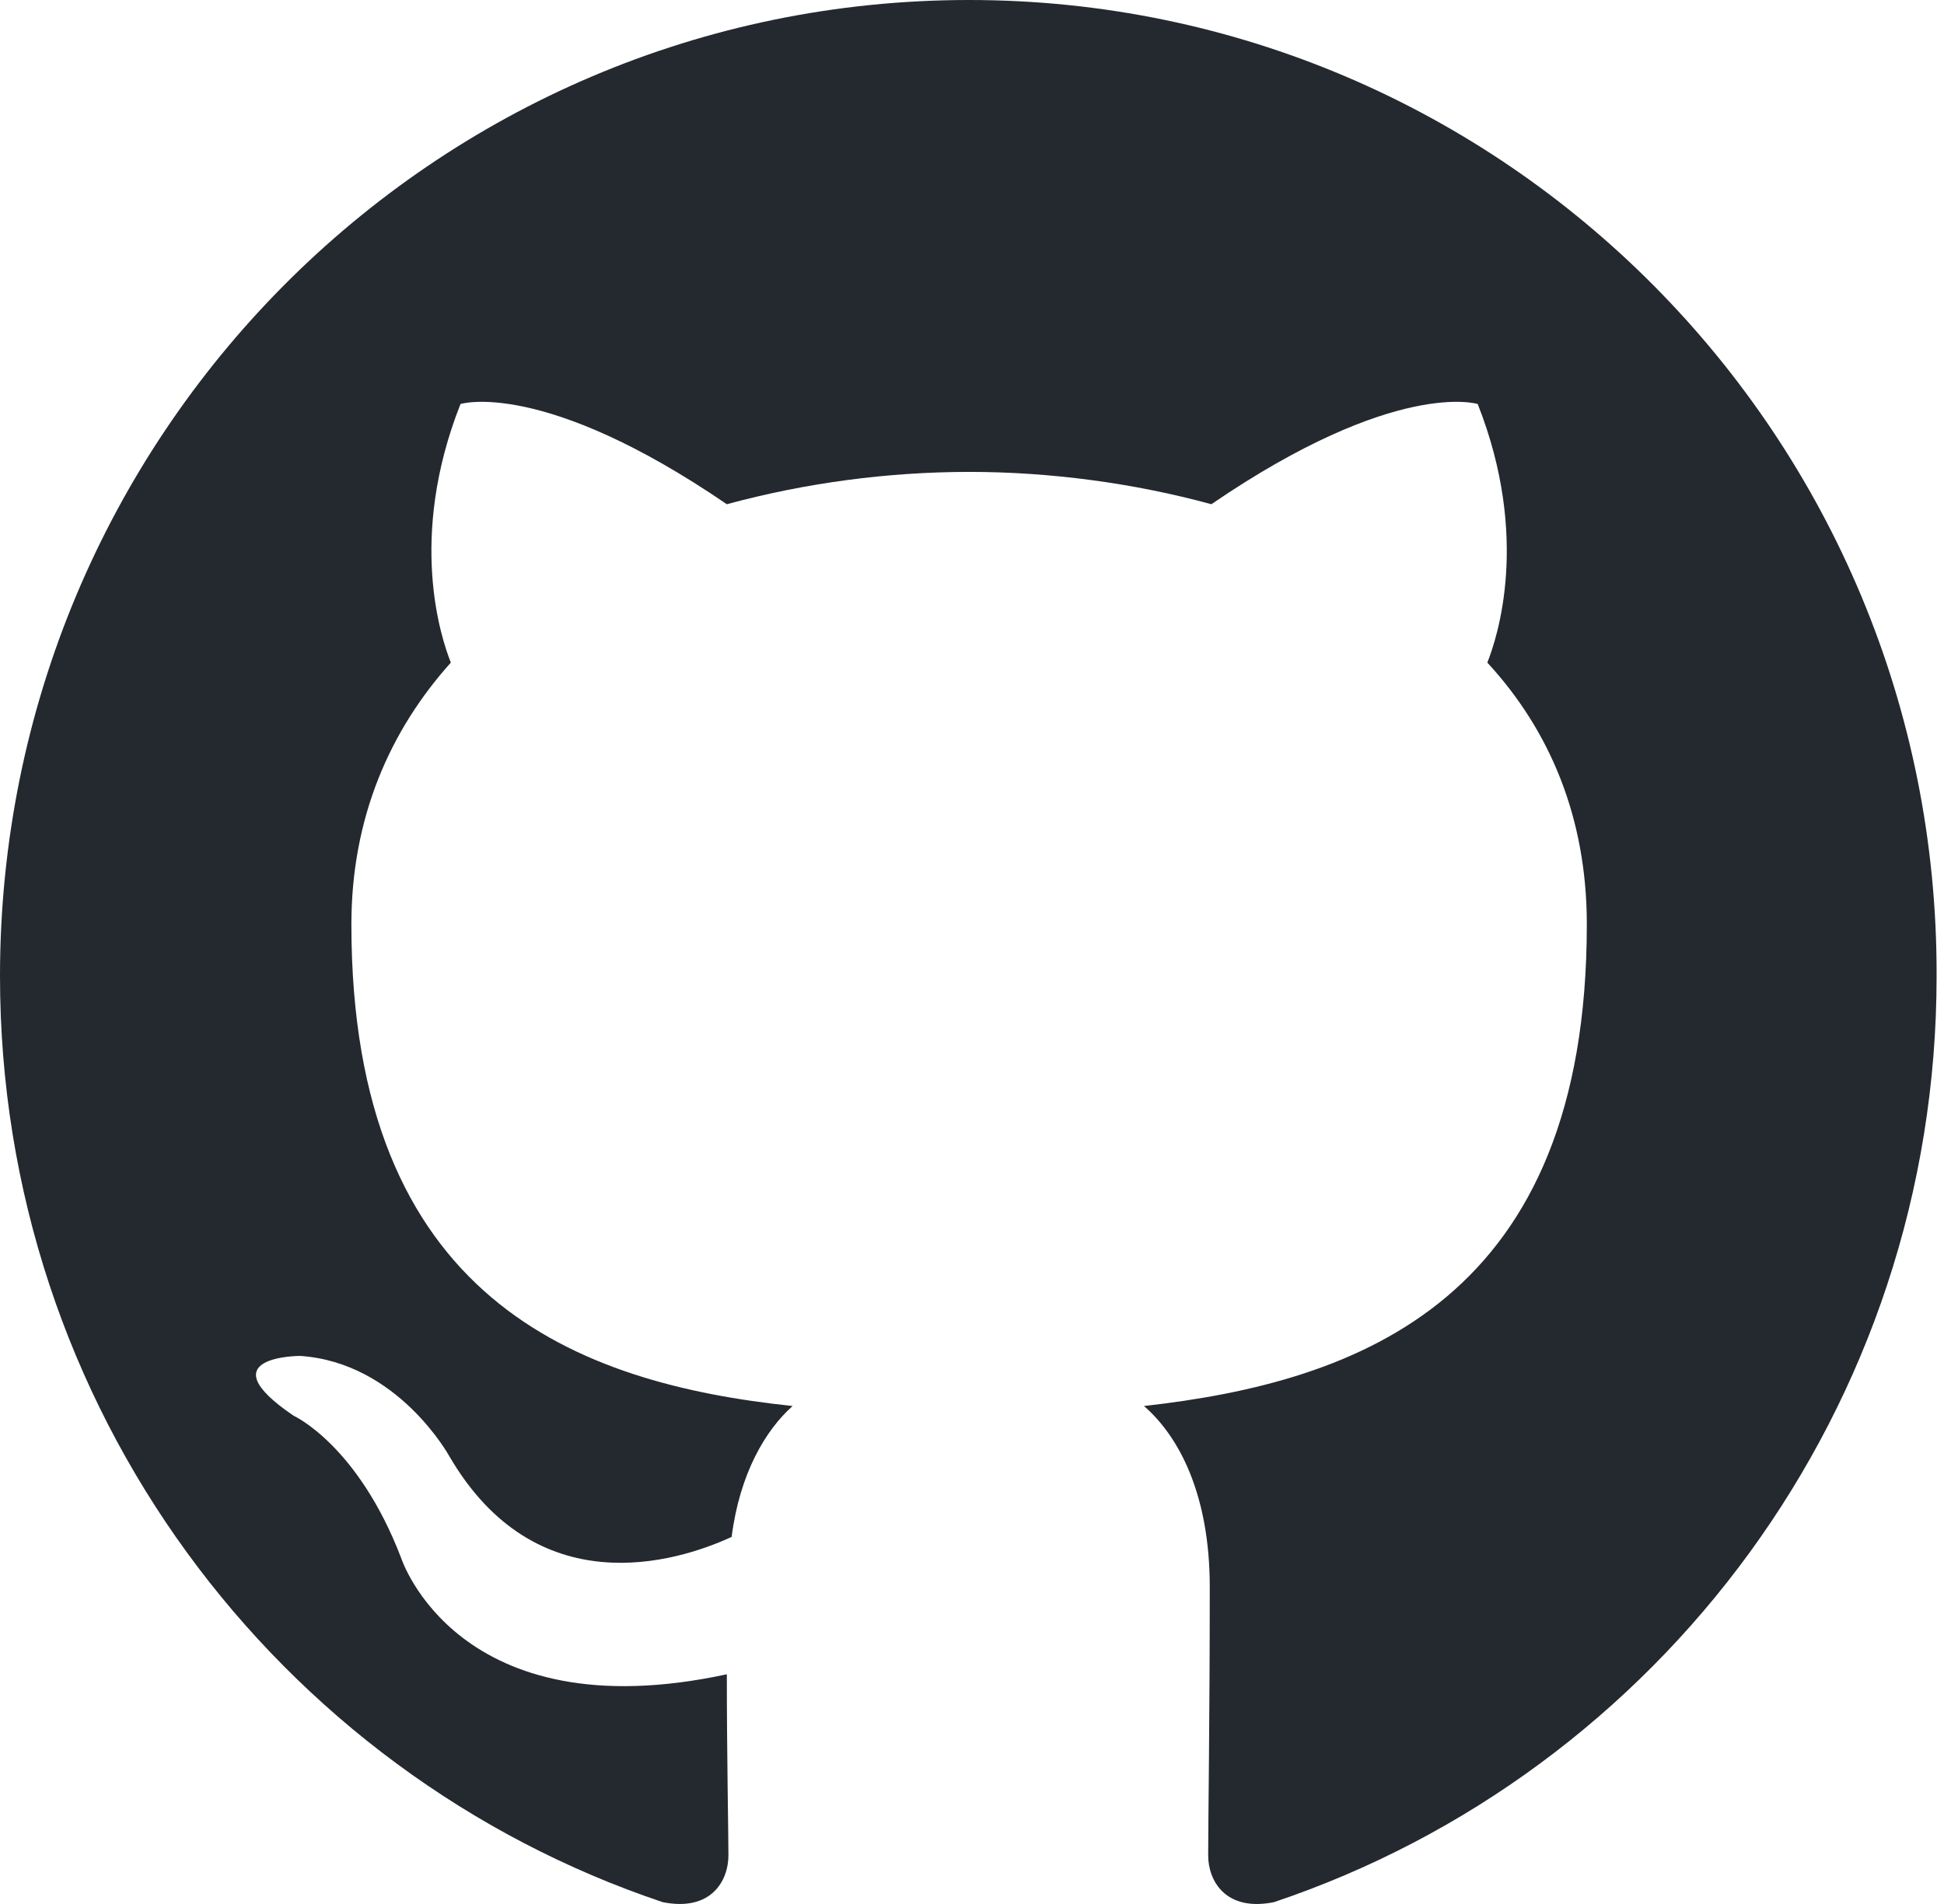
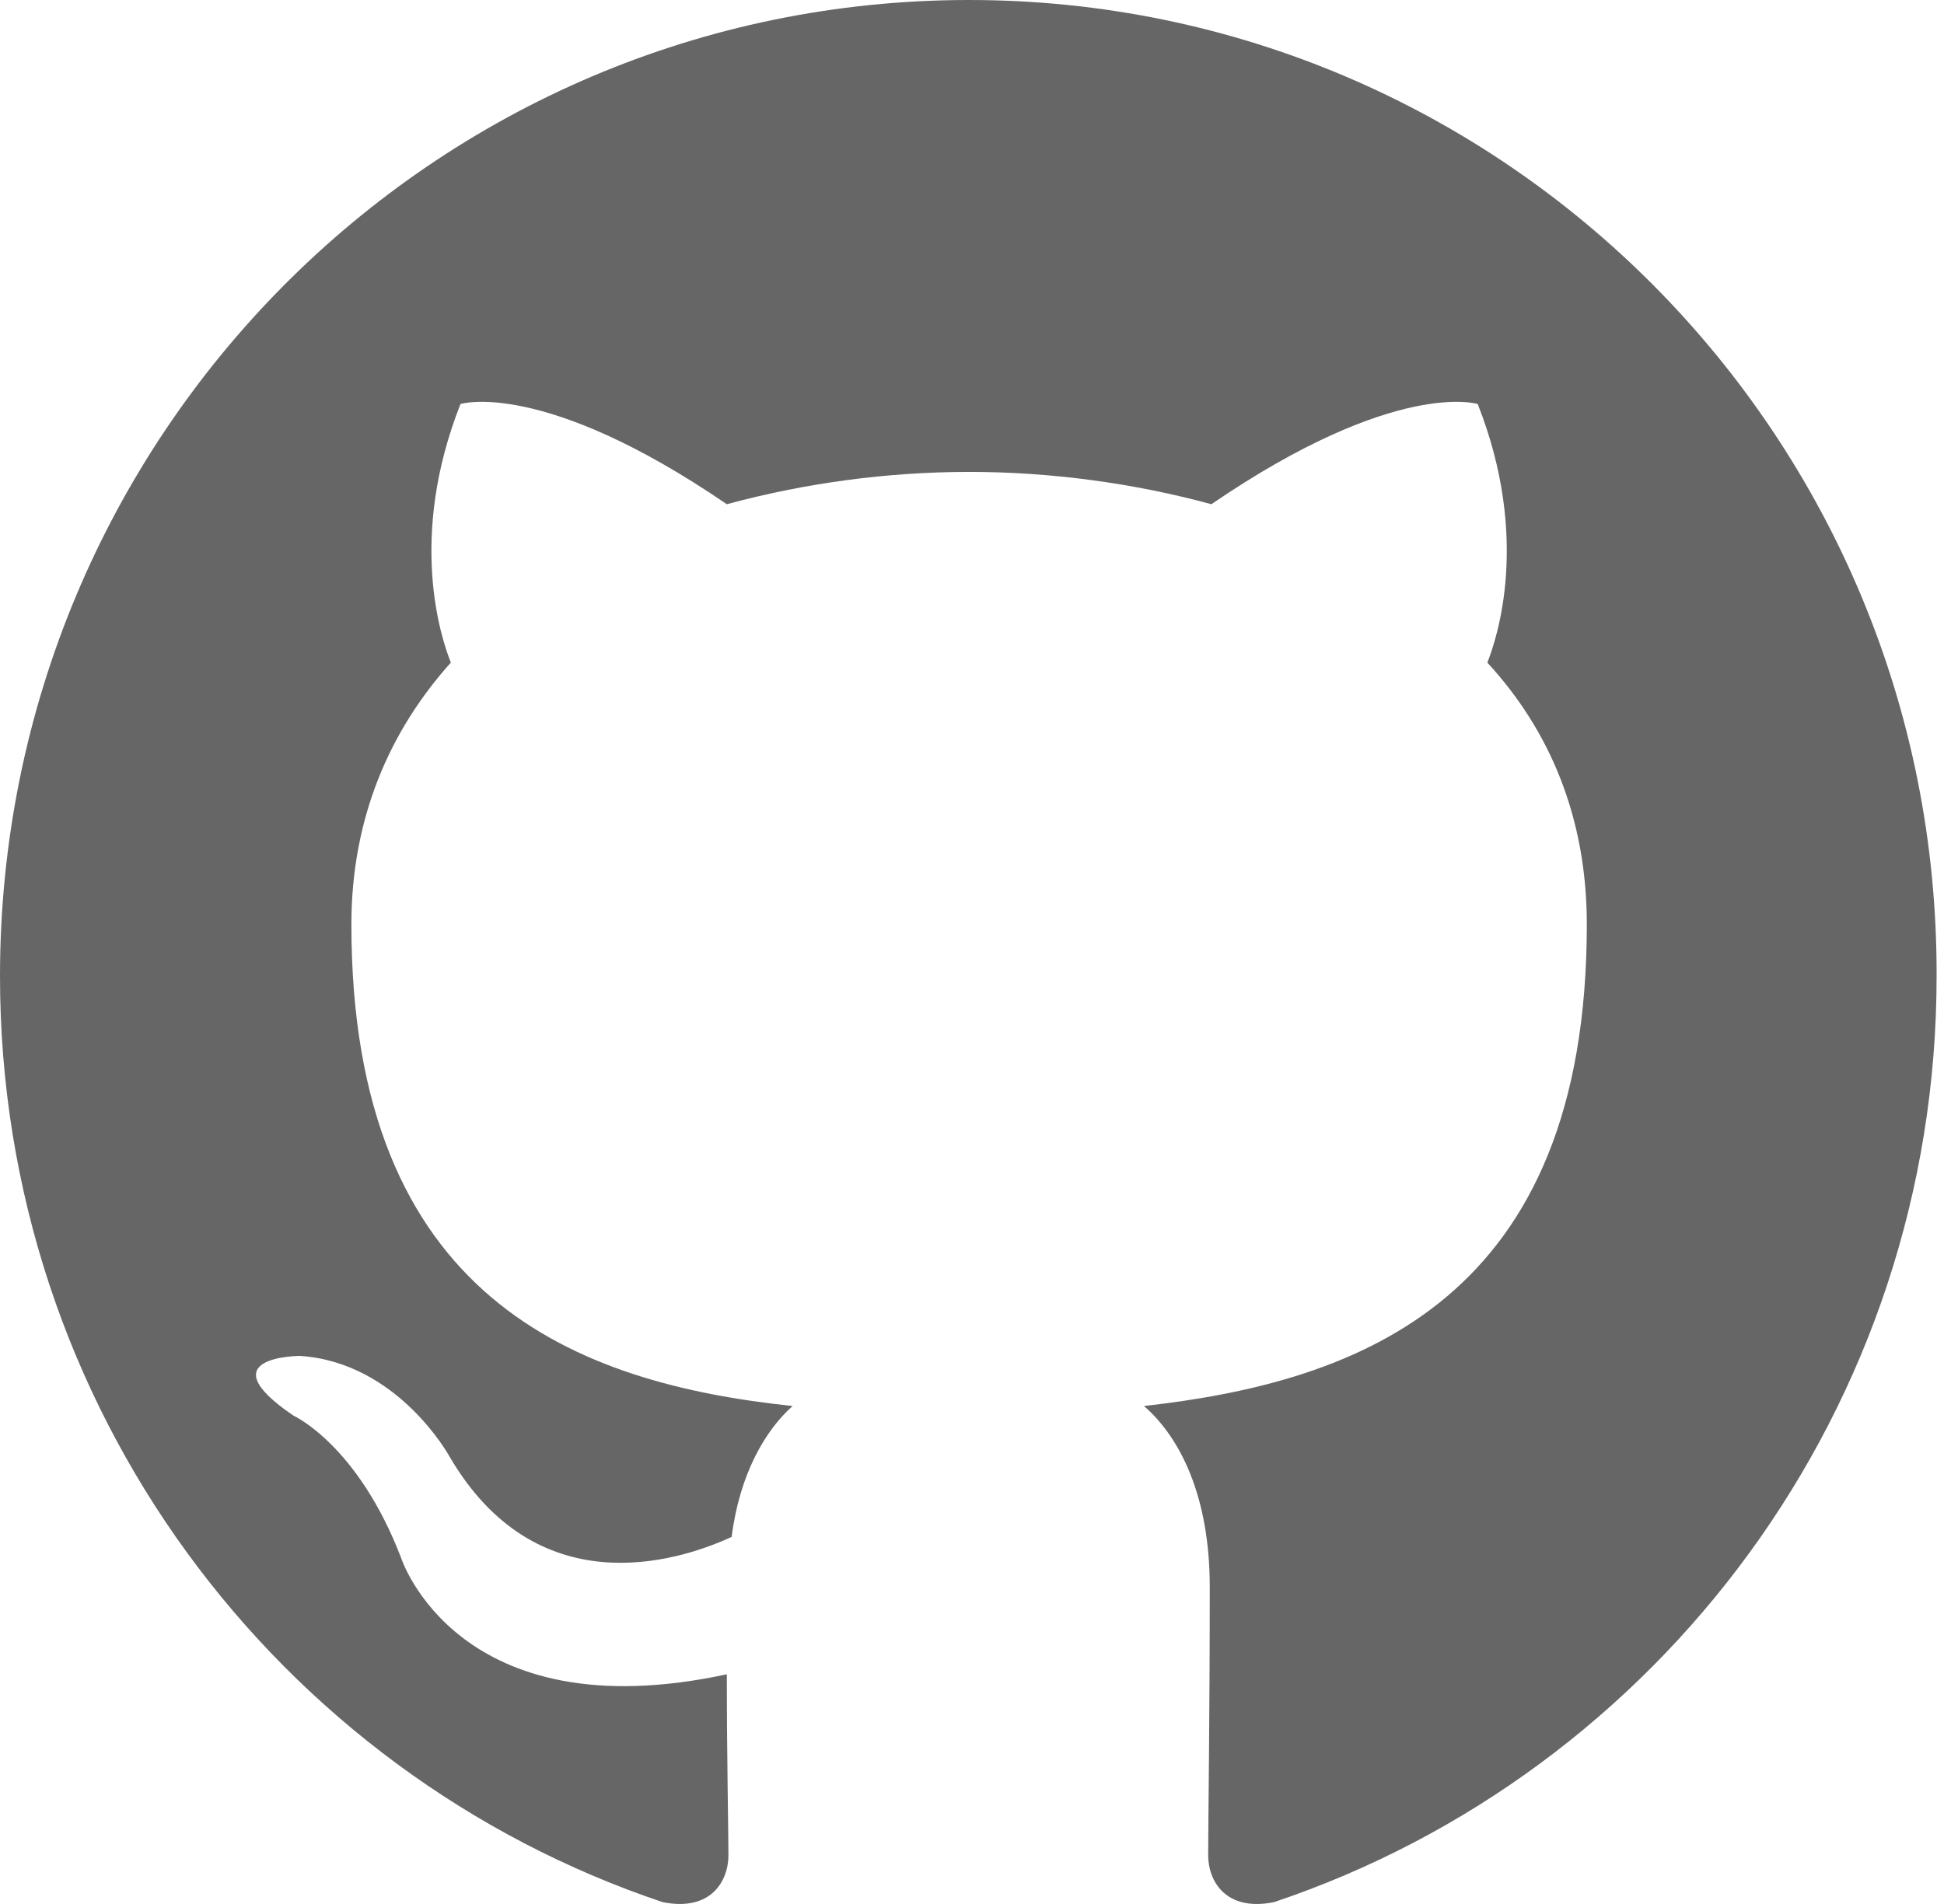
<svg xmlns="http://www.w3.org/2000/svg" width="98" height="96">
-   <path fill-rule="evenodd" clip-rule="evenodd" d="M48.854 0C21.839 0 0 22 0 49.217c0 21.756 13.993 40.172 33.405 46.69 2.427.49 3.316-1.059 3.316-2.362 0-1.141-.08-5.052-.08-9.127-13.59 2.934-16.42-5.867-16.42-5.867-2.184-5.704-5.42-7.17-5.42-7.17-4.448-3.015.324-3.015.324-3.015 4.934.326 7.523 5.052 7.523 5.052 4.367 7.496 11.404 5.378 14.235 4.074.404-3.178 1.699-5.378 3.074-6.6-10.839-1.141-22.243-5.378-22.243-24.283 0-5.378 1.94-9.778 5.014-13.2-.485-1.222-2.184-6.275.486-13.038 0 0 4.125-1.304 13.426 5.052a46.97 46.97 0 0 1 12.214-1.63c4.125 0 8.33.571 12.213 1.63 9.302-6.356 13.427-5.052 13.427-5.052 2.67 6.763.97 11.816.485 13.038 3.155 3.422 5.015 7.822 5.015 13.2 0 18.905-11.404 23.06-22.324 24.283 1.78 1.548 3.316 4.481 3.316 9.126 0 6.6-.08 11.897-.08 13.526 0 1.304.89 2.853 3.316 2.364 19.412-6.52 33.405-24.935 33.405-46.691C97.707 22 75.788 0 48.854 0z" fill="#24292f" />
+   <path fill-rule="evenodd" clip-rule="evenodd" d="M48.854 0C21.839 0 0 22 0 49.217c0 21.756 13.993 40.172 33.405 46.69 2.427.49 3.316-1.059 3.316-2.362 0-1.141-.08-5.052-.08-9.127-13.59 2.934-16.42-5.867-16.42-5.867-2.184-5.704-5.42-7.17-5.42-7.17-4.448-3.015.324-3.015.324-3.015 4.934.326 7.523 5.052 7.523 5.052 4.367 7.496 11.404 5.378 14.235 4.074.404-3.178 1.699-5.378 3.074-6.6-10.839-1.141-22.243-5.378-22.243-24.283 0-5.378 1.94-9.778 5.014-13.2-.485-1.222-2.184-6.275.486-13.038 0 0 4.125-1.304 13.426 5.052a46.97 46.97 0 0 1 12.214-1.63c4.125 0 8.33.571 12.213 1.63 9.302-6.356 13.427-5.052 13.427-5.052 2.67 6.763.97 11.816.485 13.038 3.155 3.422 5.015 7.822 5.015 13.2 0 18.905-11.404 23.06-22.324 24.283 1.78 1.548 3.316 4.481 3.316 9.126 0 6.6-.08 11.897-.08 13.526 0 1.304.89 2.853 3.316 2.364 19.412-6.52 33.405-24.935 33.405-46.691C97.707 22 75.788 0 48.854 0z" fill="#666" />
</svg>
